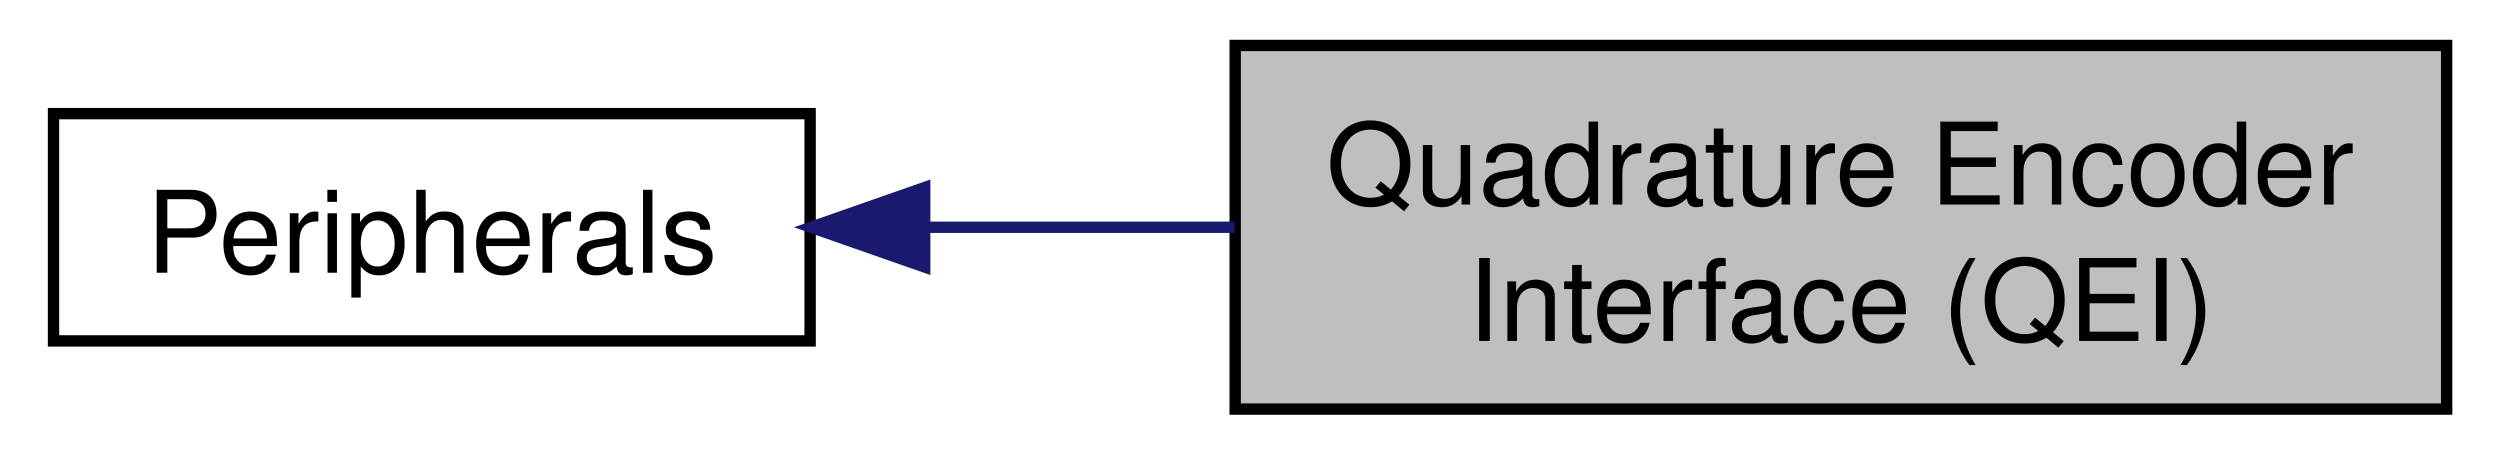
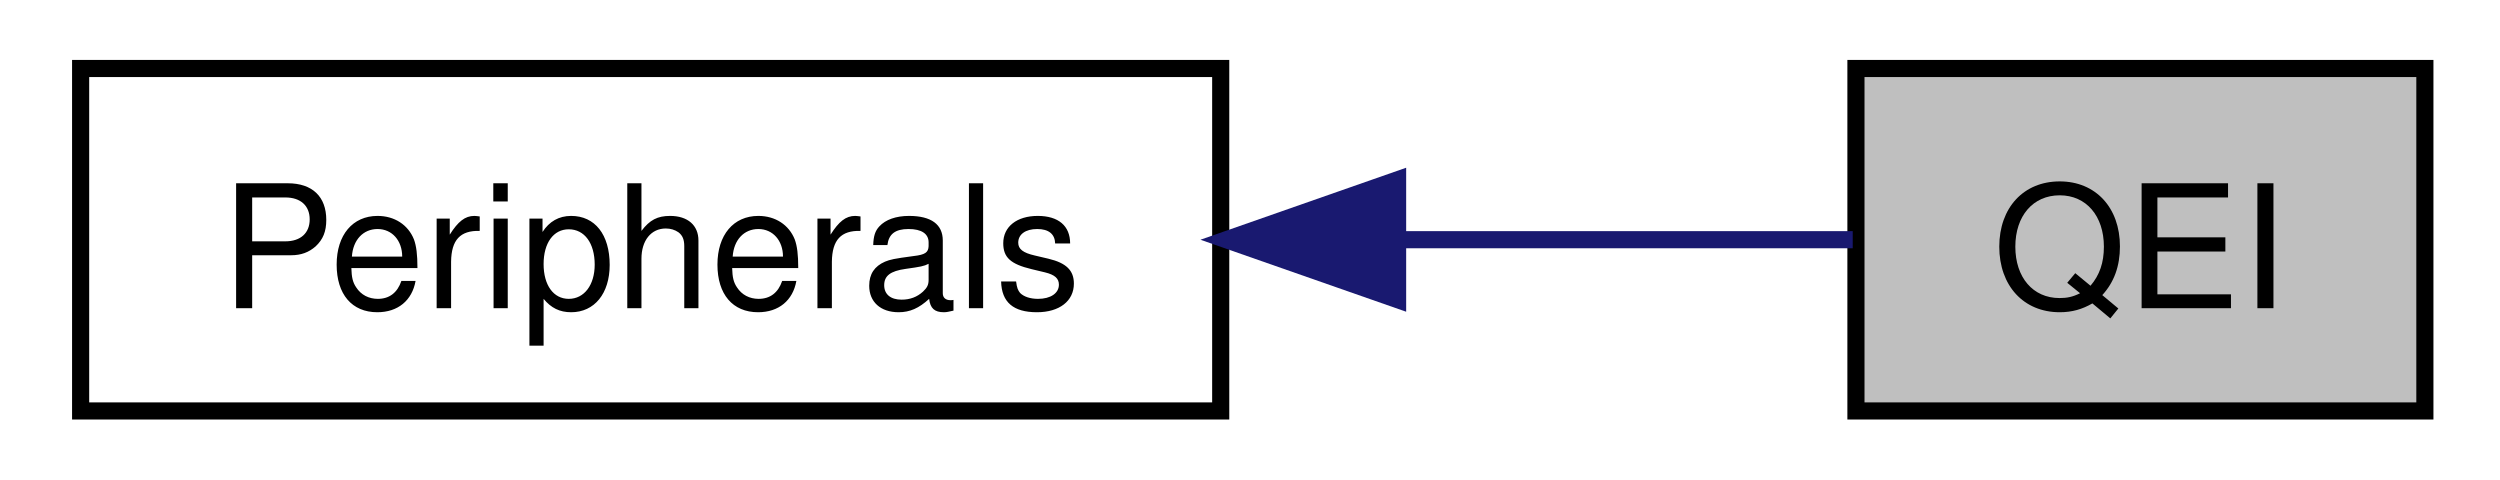
- <svg xmlns="http://www.w3.org/2000/svg" xmlns:xlink="http://www.w3.org/1999/xlink" width="220pt" height="40pt" viewBox="0.00 0.00 220.00 40.00">
-   <g id="graph0" class="graph" transform="scale(1 1) rotate(0) translate(4 36)">
+ <svg xmlns="http://www.w3.org/2000/svg" xmlns:xlink="http://www.w3.org/1999/xlink" width="146pt" height="28pt" viewBox="0.00 0.00 146.00 28.00">
+   <g id="graph0" class="graph" transform="scale(1 1) rotate(0) translate(4 24)">
    <g id="node1" class="node">
      <g id="a_node1">
        <a xlink:href="group___p_e_r_i_p_h.html" target="_top" xlink:title="Peripherals">
-           <polygon fill="none" stroke="black" points="0.709,-6 0.709,-26 67.29,-26 67.29,-6 0.709,-6" />
-           <text text-anchor="middle" x="34" y="-12" font-family="Helvetica,sans-Serif" font-size="10.00">Peripherals</text>
+           <polygon fill="none" stroke="black" points="0.709,-0 0.709,-20 67.29,-20 67.29,-0 0.709,-0" />
+           <text text-anchor="middle" x="34" y="-6" font-family="Helvetica,sans-Serif" font-size="10.00">Peripherals</text>
        </a>
      </g>
    </g>
    <g id="node2" class="node">
-       <polygon fill="#bfbfbf" stroke="black" points="104.695,-0 104.695,-32 211.305,-32 211.305,-0 104.695,-0" />
-       <text text-anchor="start" x="112.695" y="-18" font-family="Helvetica,sans-Serif" font-size="10.00">Quadrature Encoder</text>
-       <text text-anchor="middle" x="158" y="-6" font-family="Helvetica,sans-Serif" font-size="10.00"> Interface (QEI)</text>
+       <polygon fill="#bfbfbf" stroke="black" points="104.387,-0 104.387,-20 137.613,-20 137.613,-0 104.387,-0" />
+       <text text-anchor="middle" x="121" y="-6" font-family="Helvetica,sans-Serif" font-size="10.00">QEI</text>
    </g>
    <g id="edge1" class="edge">
-       <path fill="none" stroke="midnightblue" d="M77.385,-16C86.178,-16 95.543,-16 104.646,-16" />
-       <polygon fill="midnightblue" stroke="midnightblue" points="77.374,-12.5 67.374,-16 77.373,-19.5 77.374,-12.5" />
+       <path fill="none" stroke="midnightblue" d="M77.788,-10C87.232,-10 96.658,-10 104.199,-10" />
+       <polygon fill="midnightblue" stroke="midnightblue" points="77.62,-6.5 67.62,-10 77.62,-13.5 77.62,-6.5" />
    </g>
  </g>
</svg>
